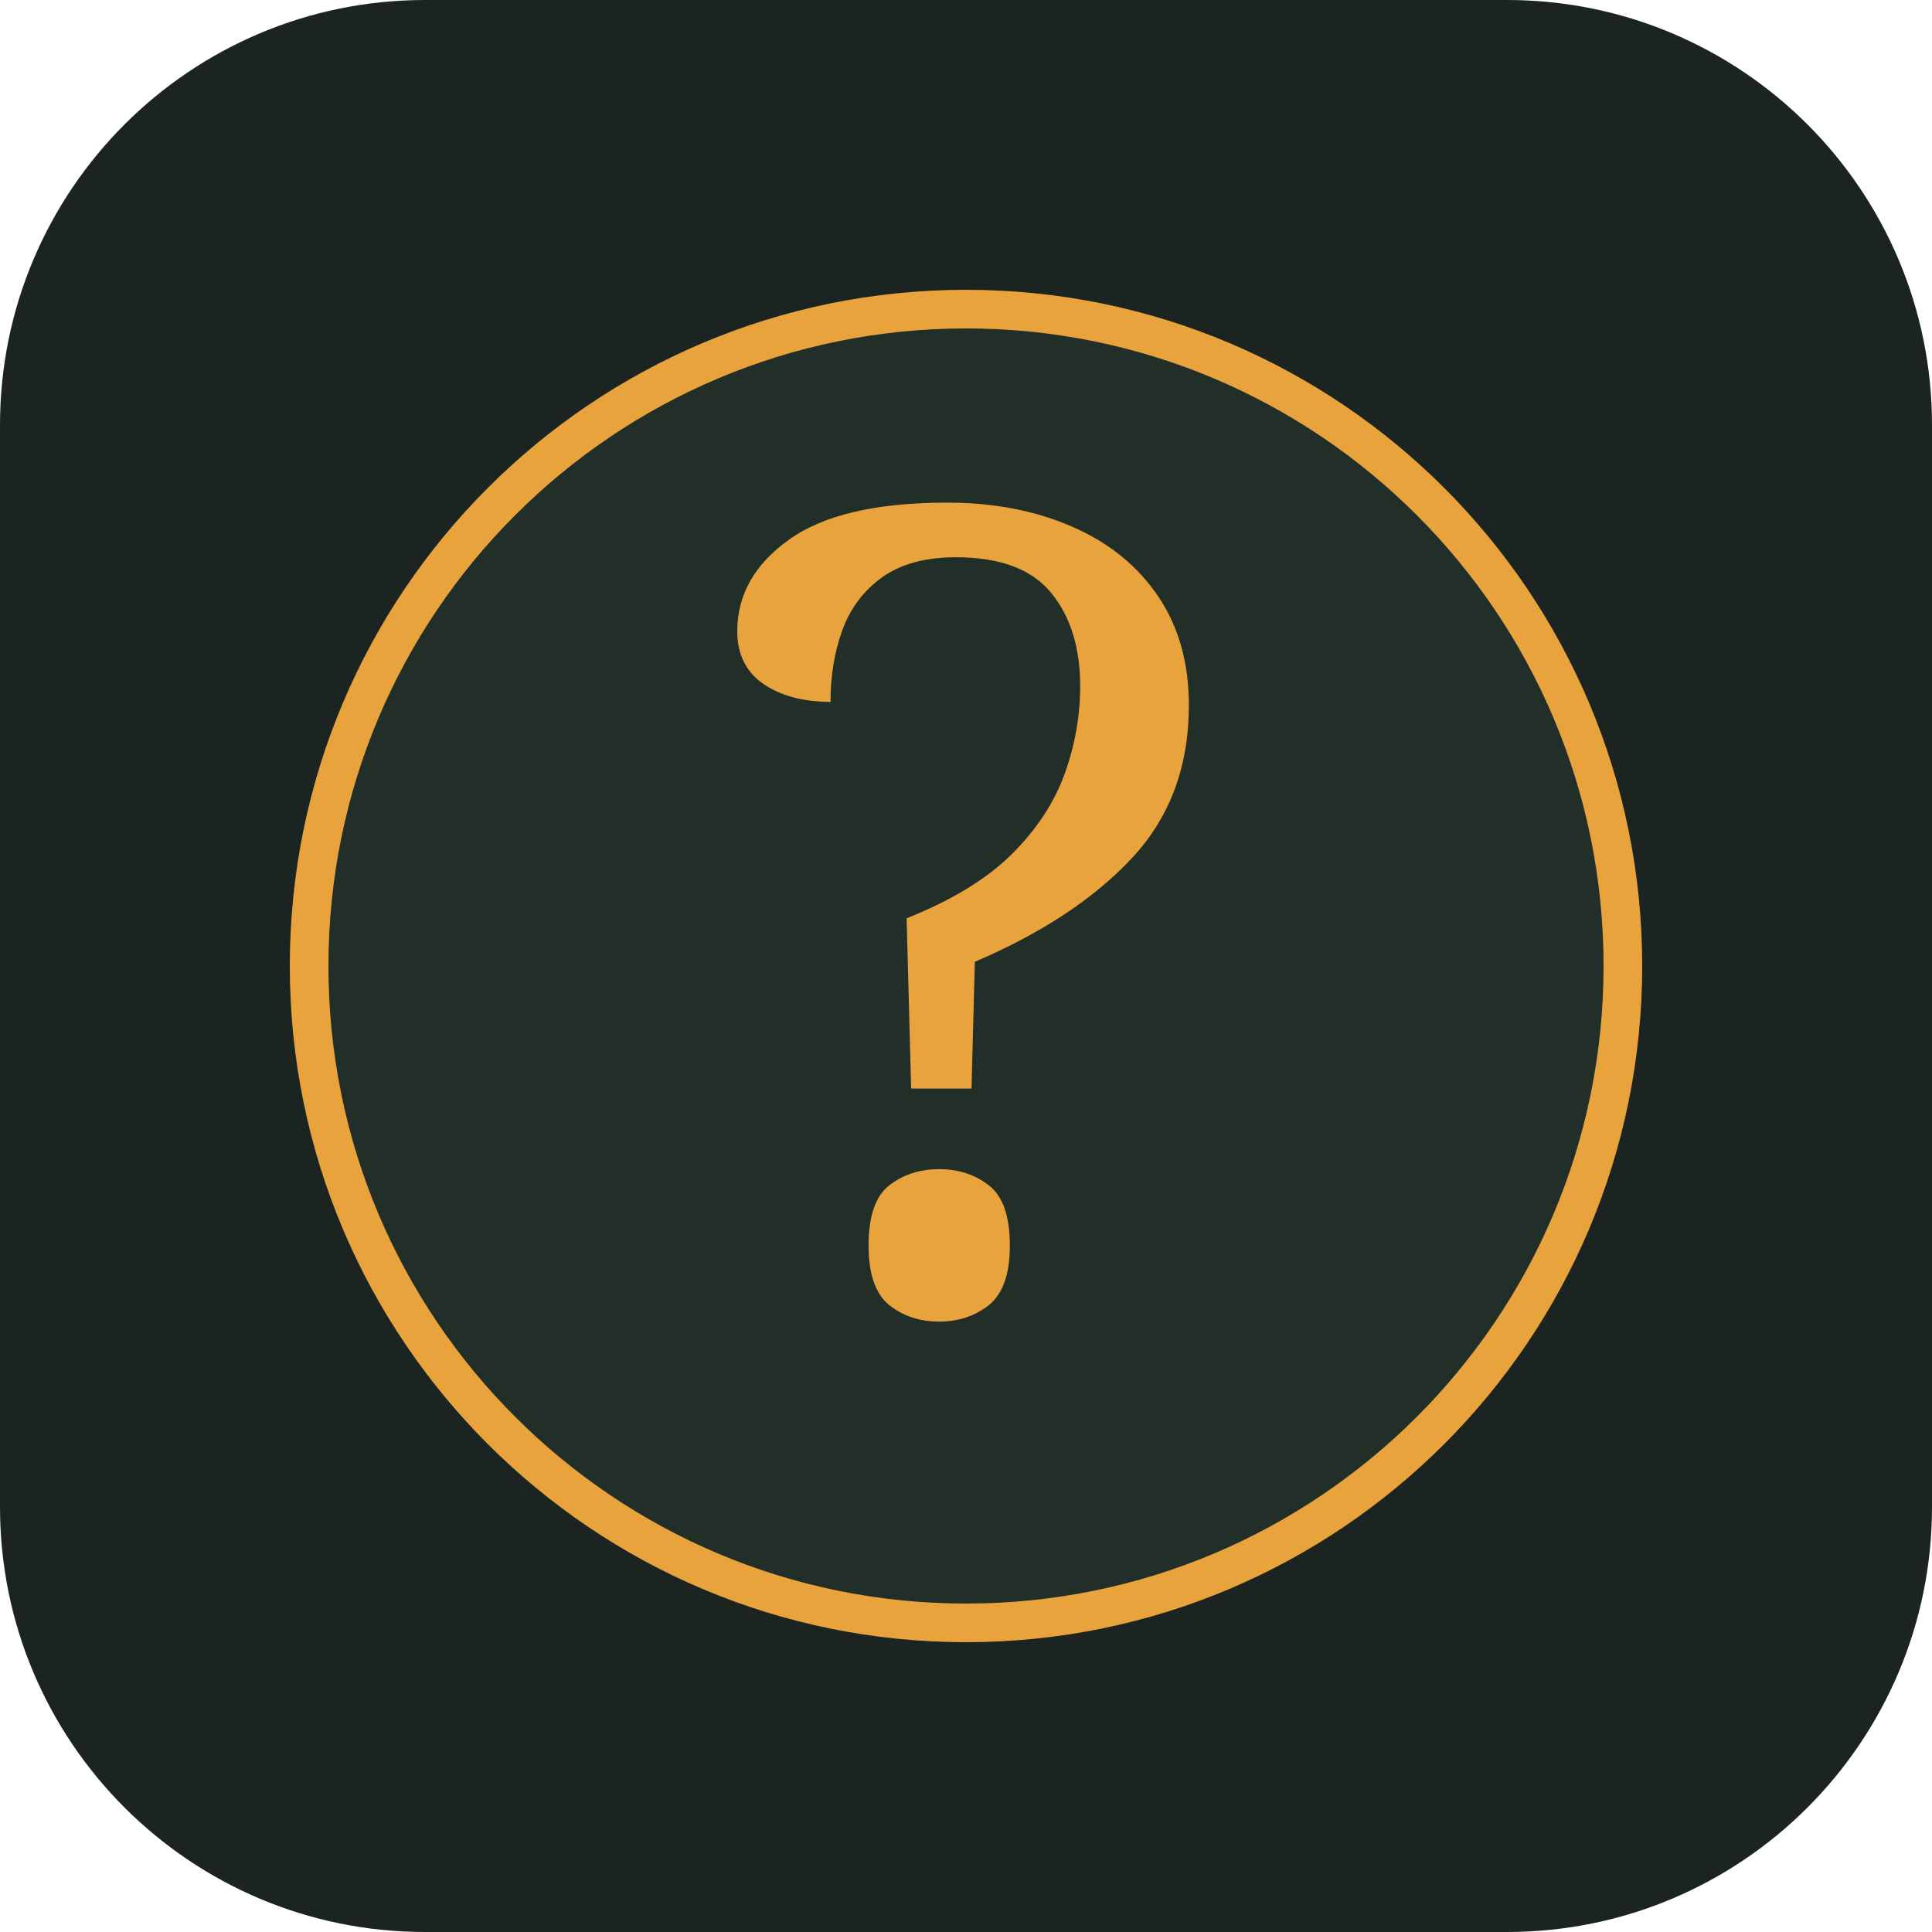
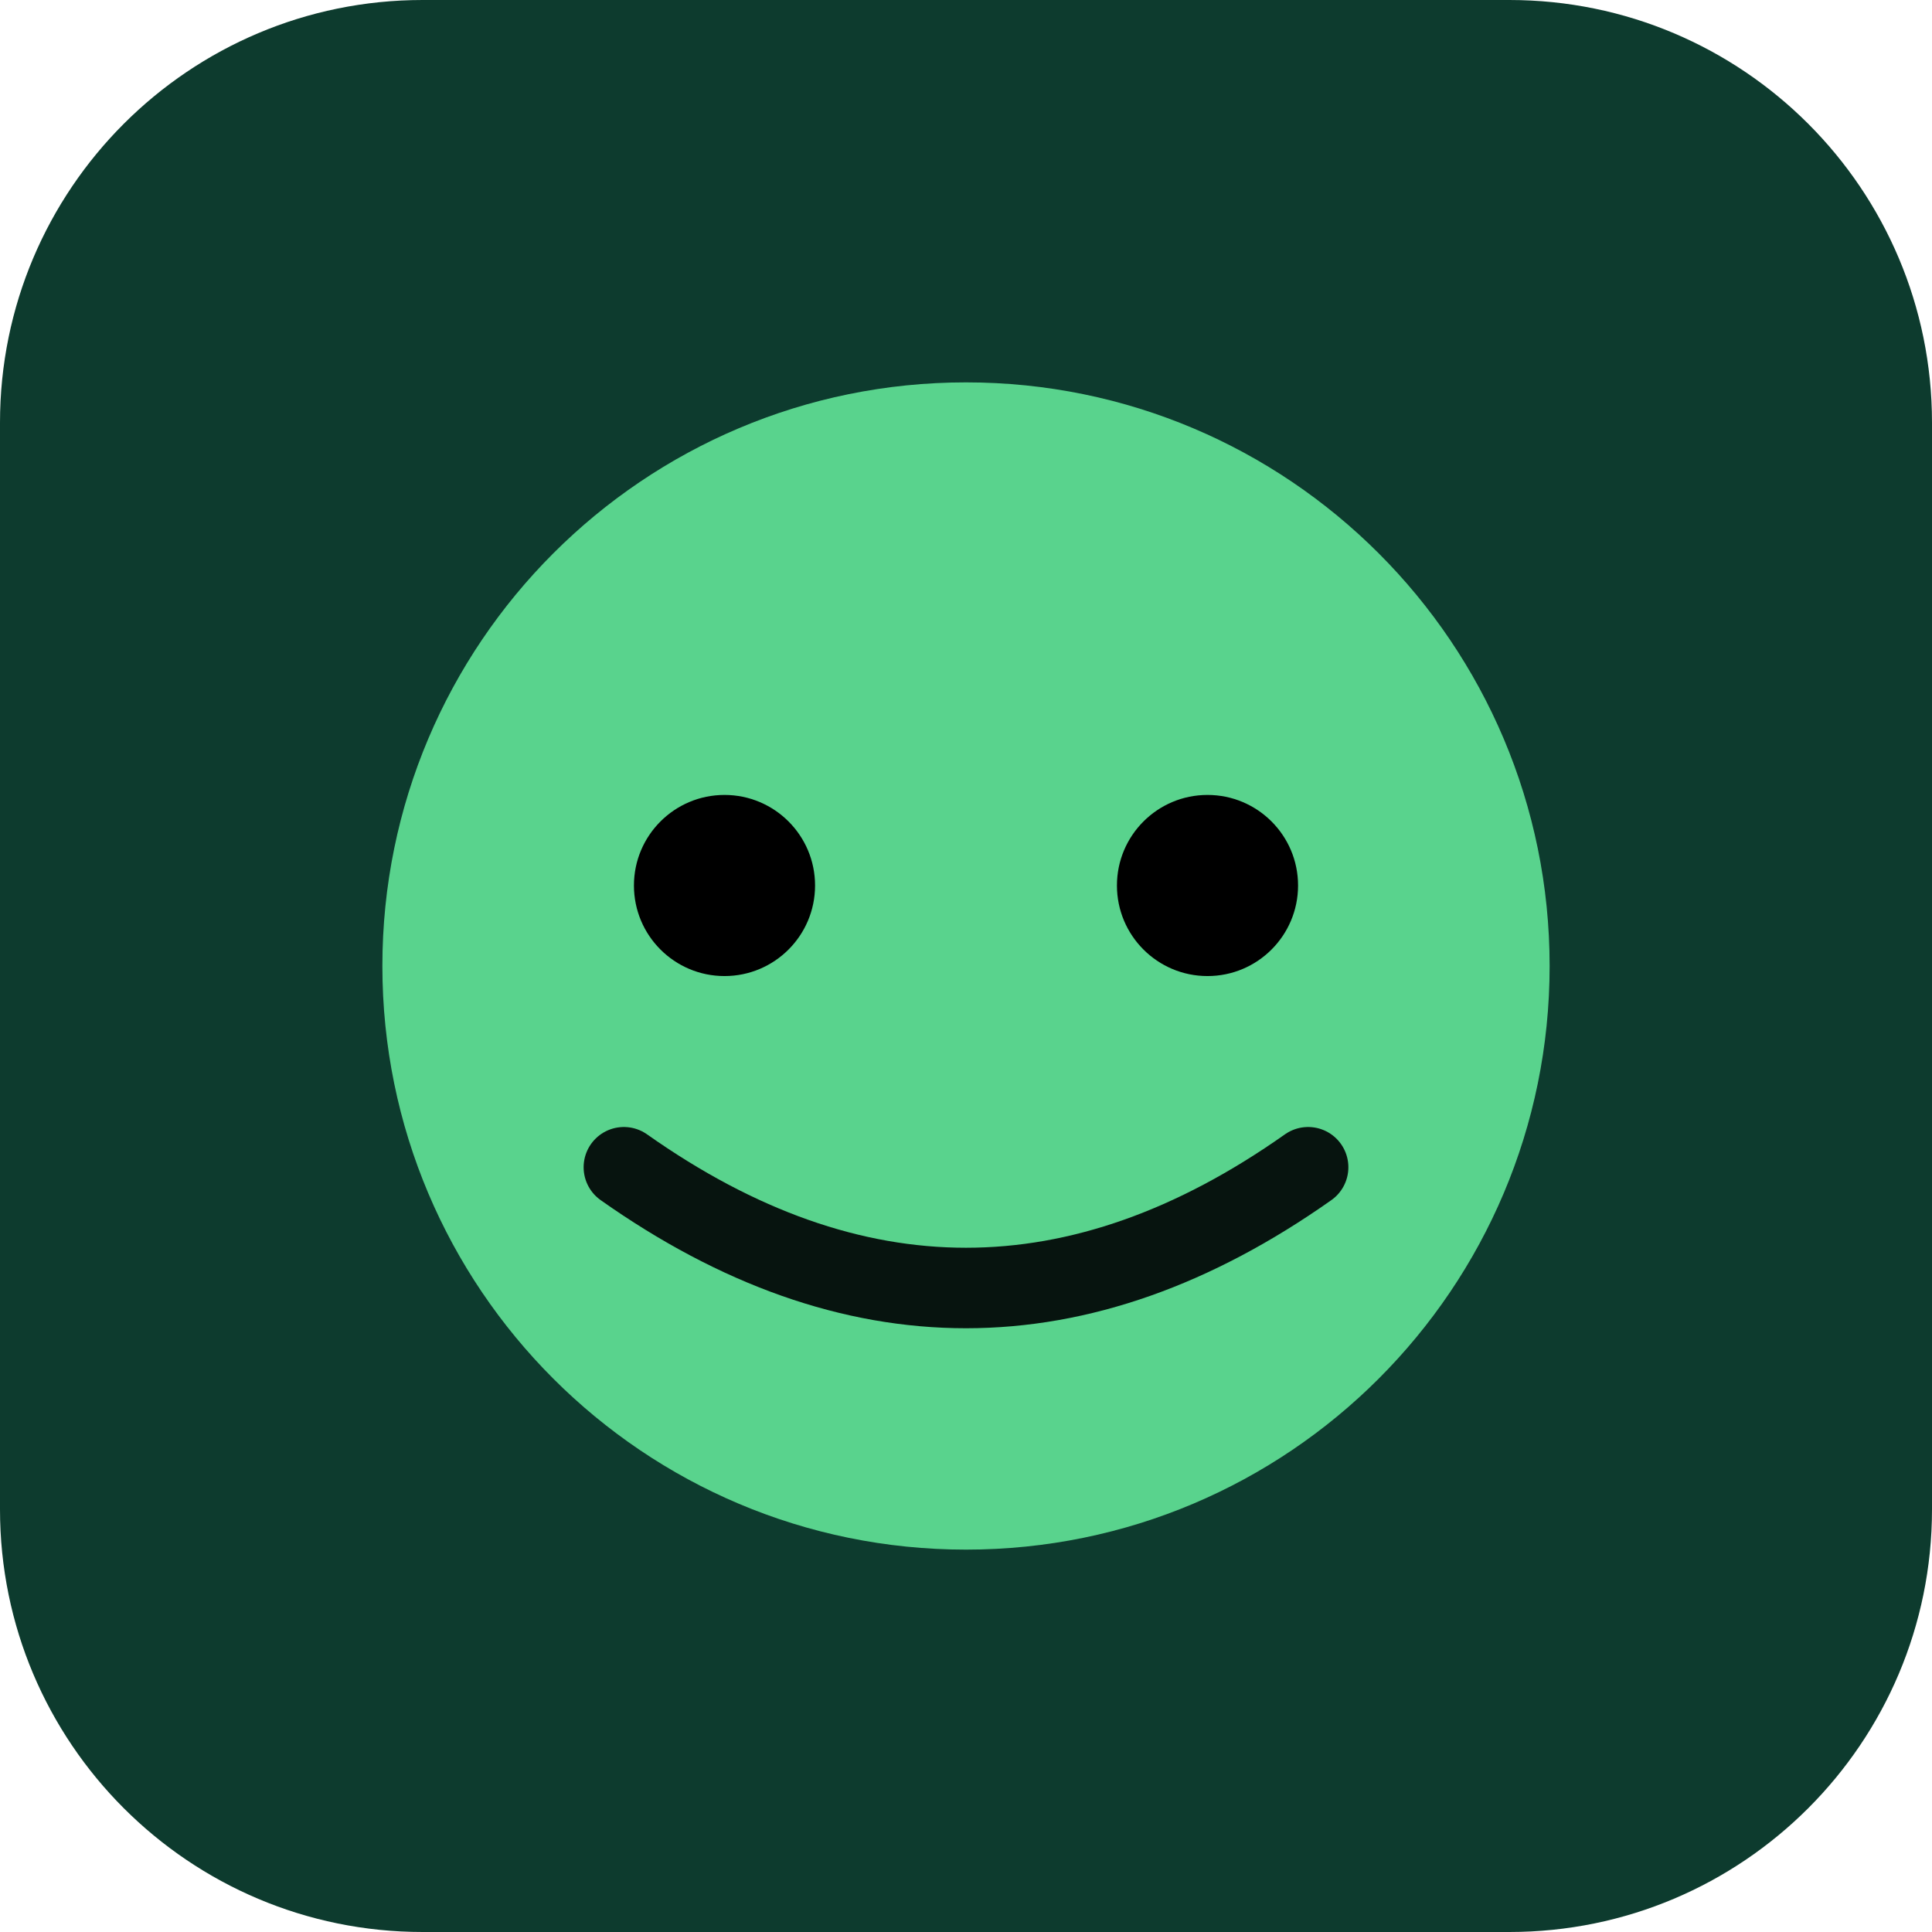
- <svg xmlns="http://www.w3.org/2000/svg" viewBox="0 0 100 100">
-   <rect width="100" height="100" rx="22" fill="#1B2420" />
-   <circle cx="50" cy="50" r="34" fill="#222E28" stroke="#E8A33D" stroke-width="2" />
-   <text x="50" y="68" text-anchor="middle" font-size="58" font-family="Georgia" fill="#E8A33D">?</text>
+ <svg xmlns="http://www.w3.org/2000/svg" viewBox="0 0 192 192">
+   <rect width="192" height="192" rx="42" fill="#0d3b2e" />
+   <circle cx="96" cy="96" r="58" fill="#59d38d" />
+   <circle cx="72" cy="88" r="9" />
+   <circle cx="120" cy="88" r="9" />
+   <path d="M62 116 Q96 140 130 116" fill="none" stroke="#07140f" stroke-width="8" stroke-linecap="round" />
</svg>
